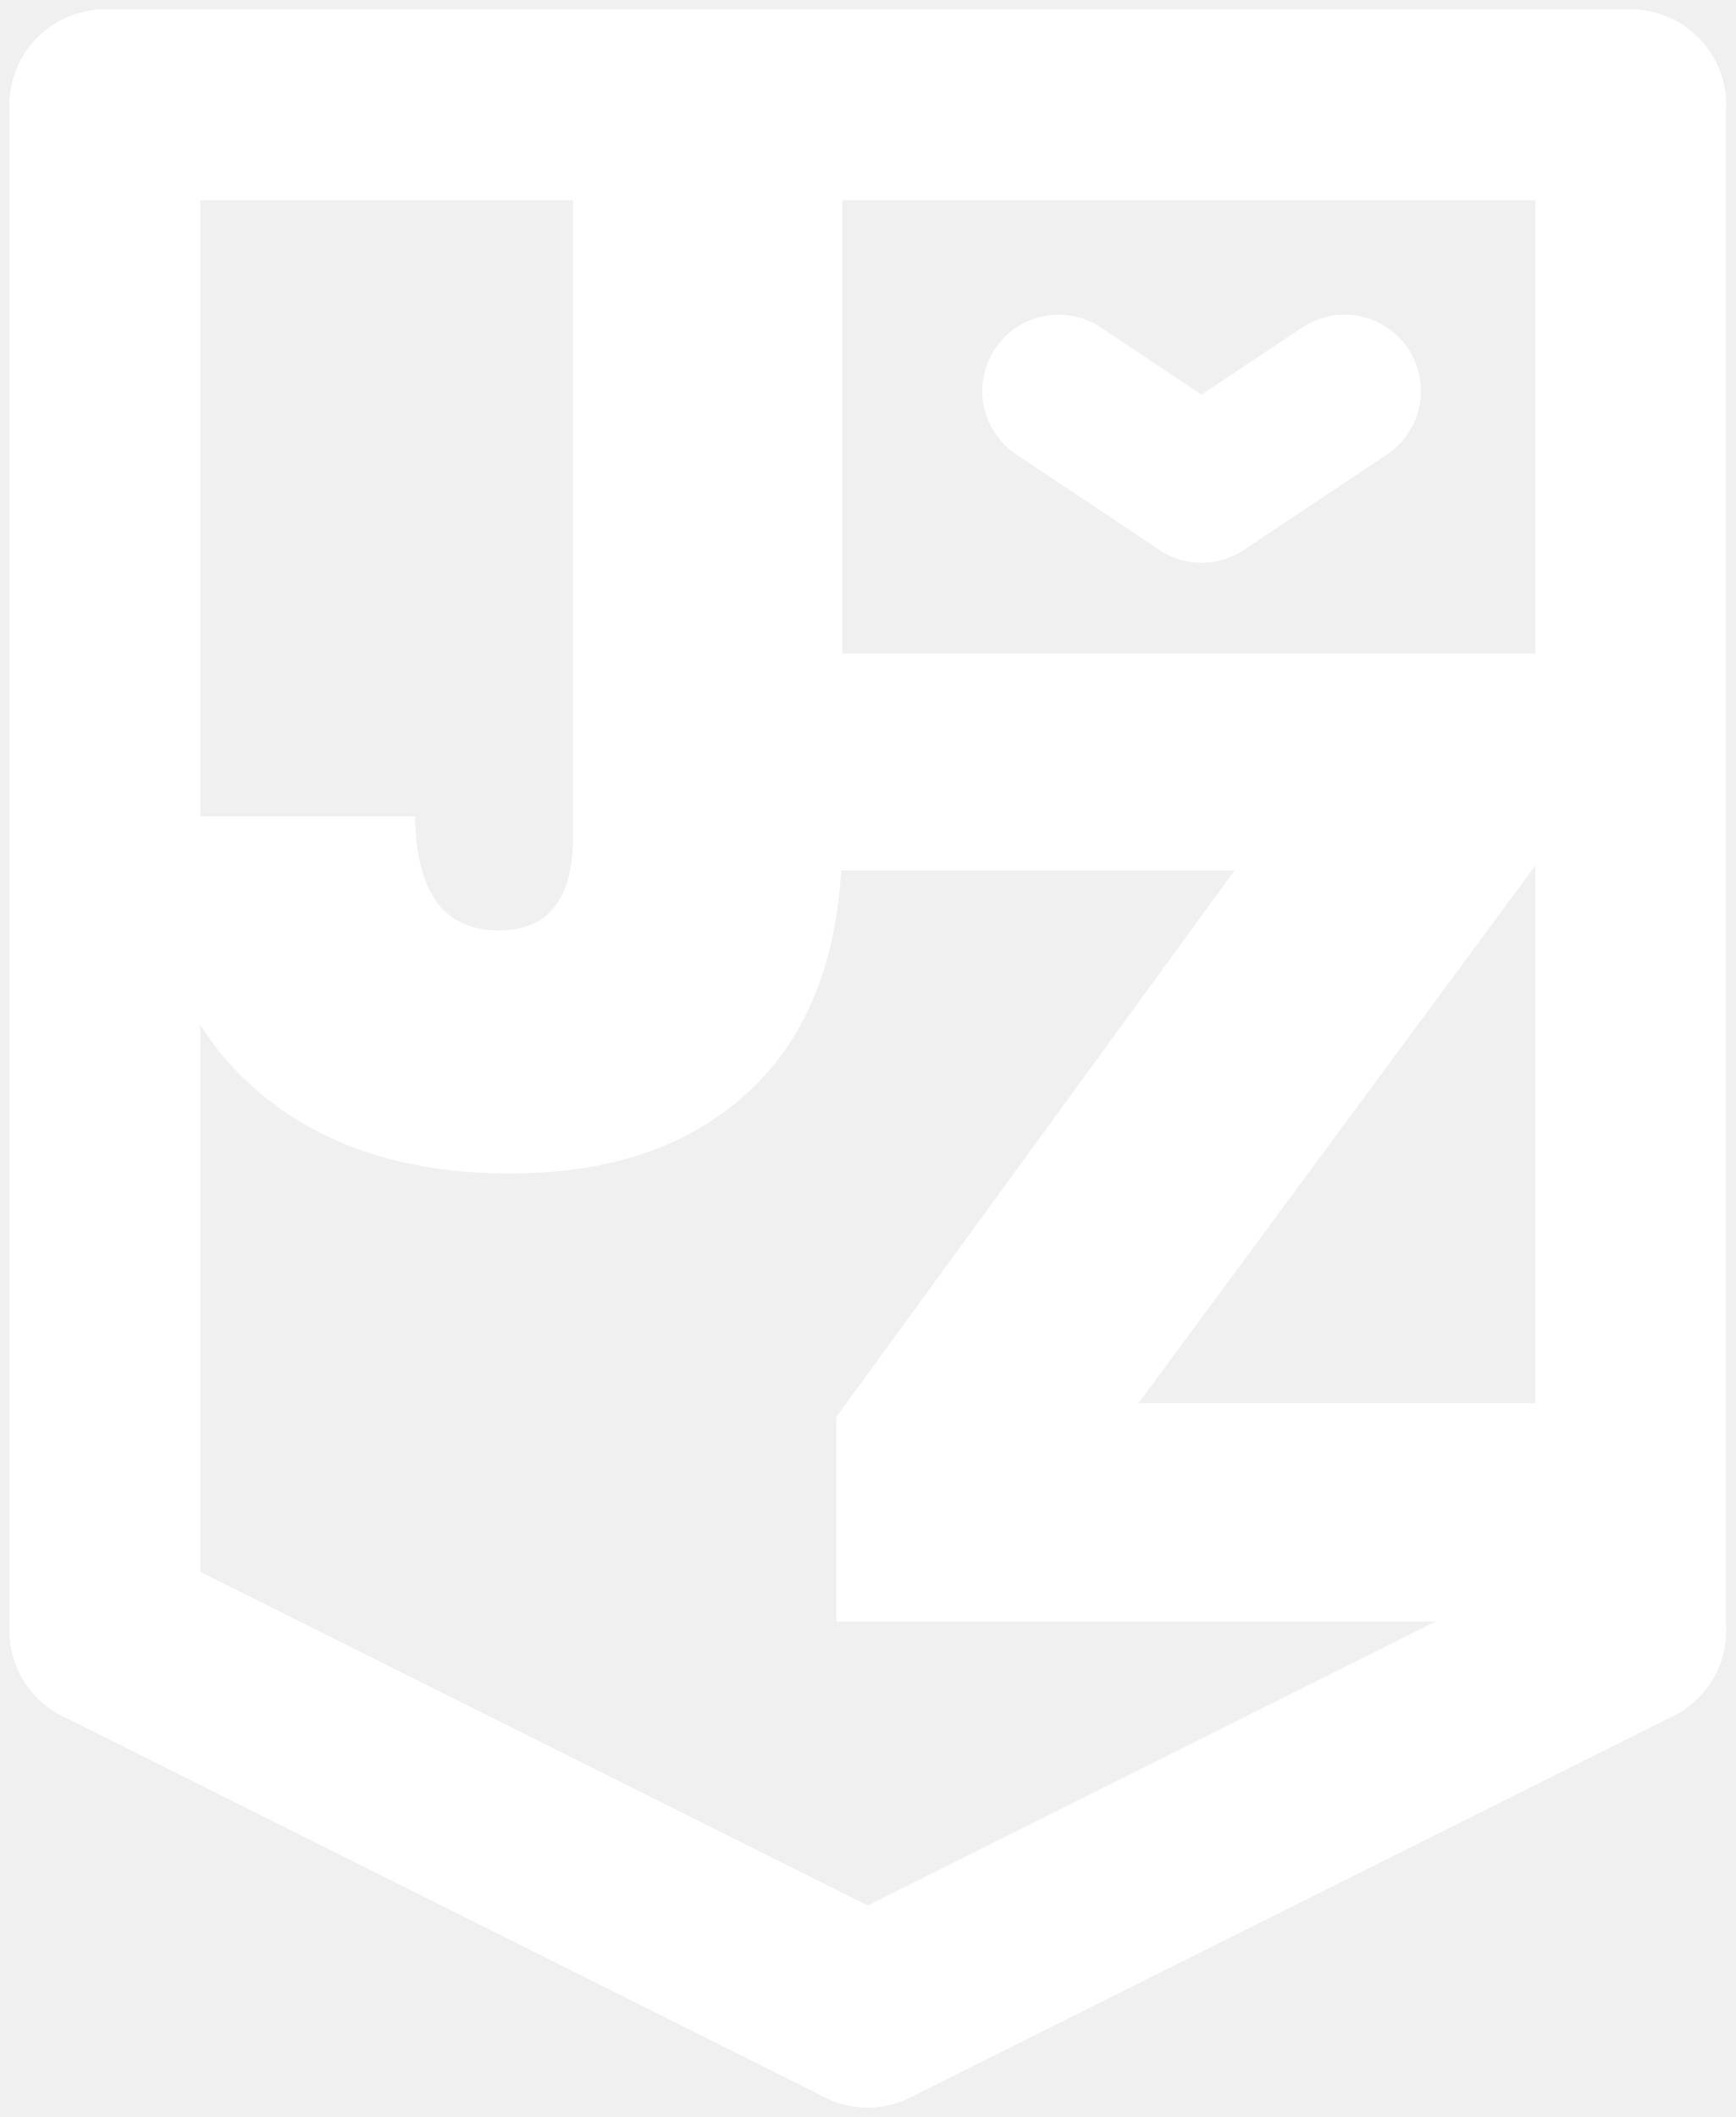
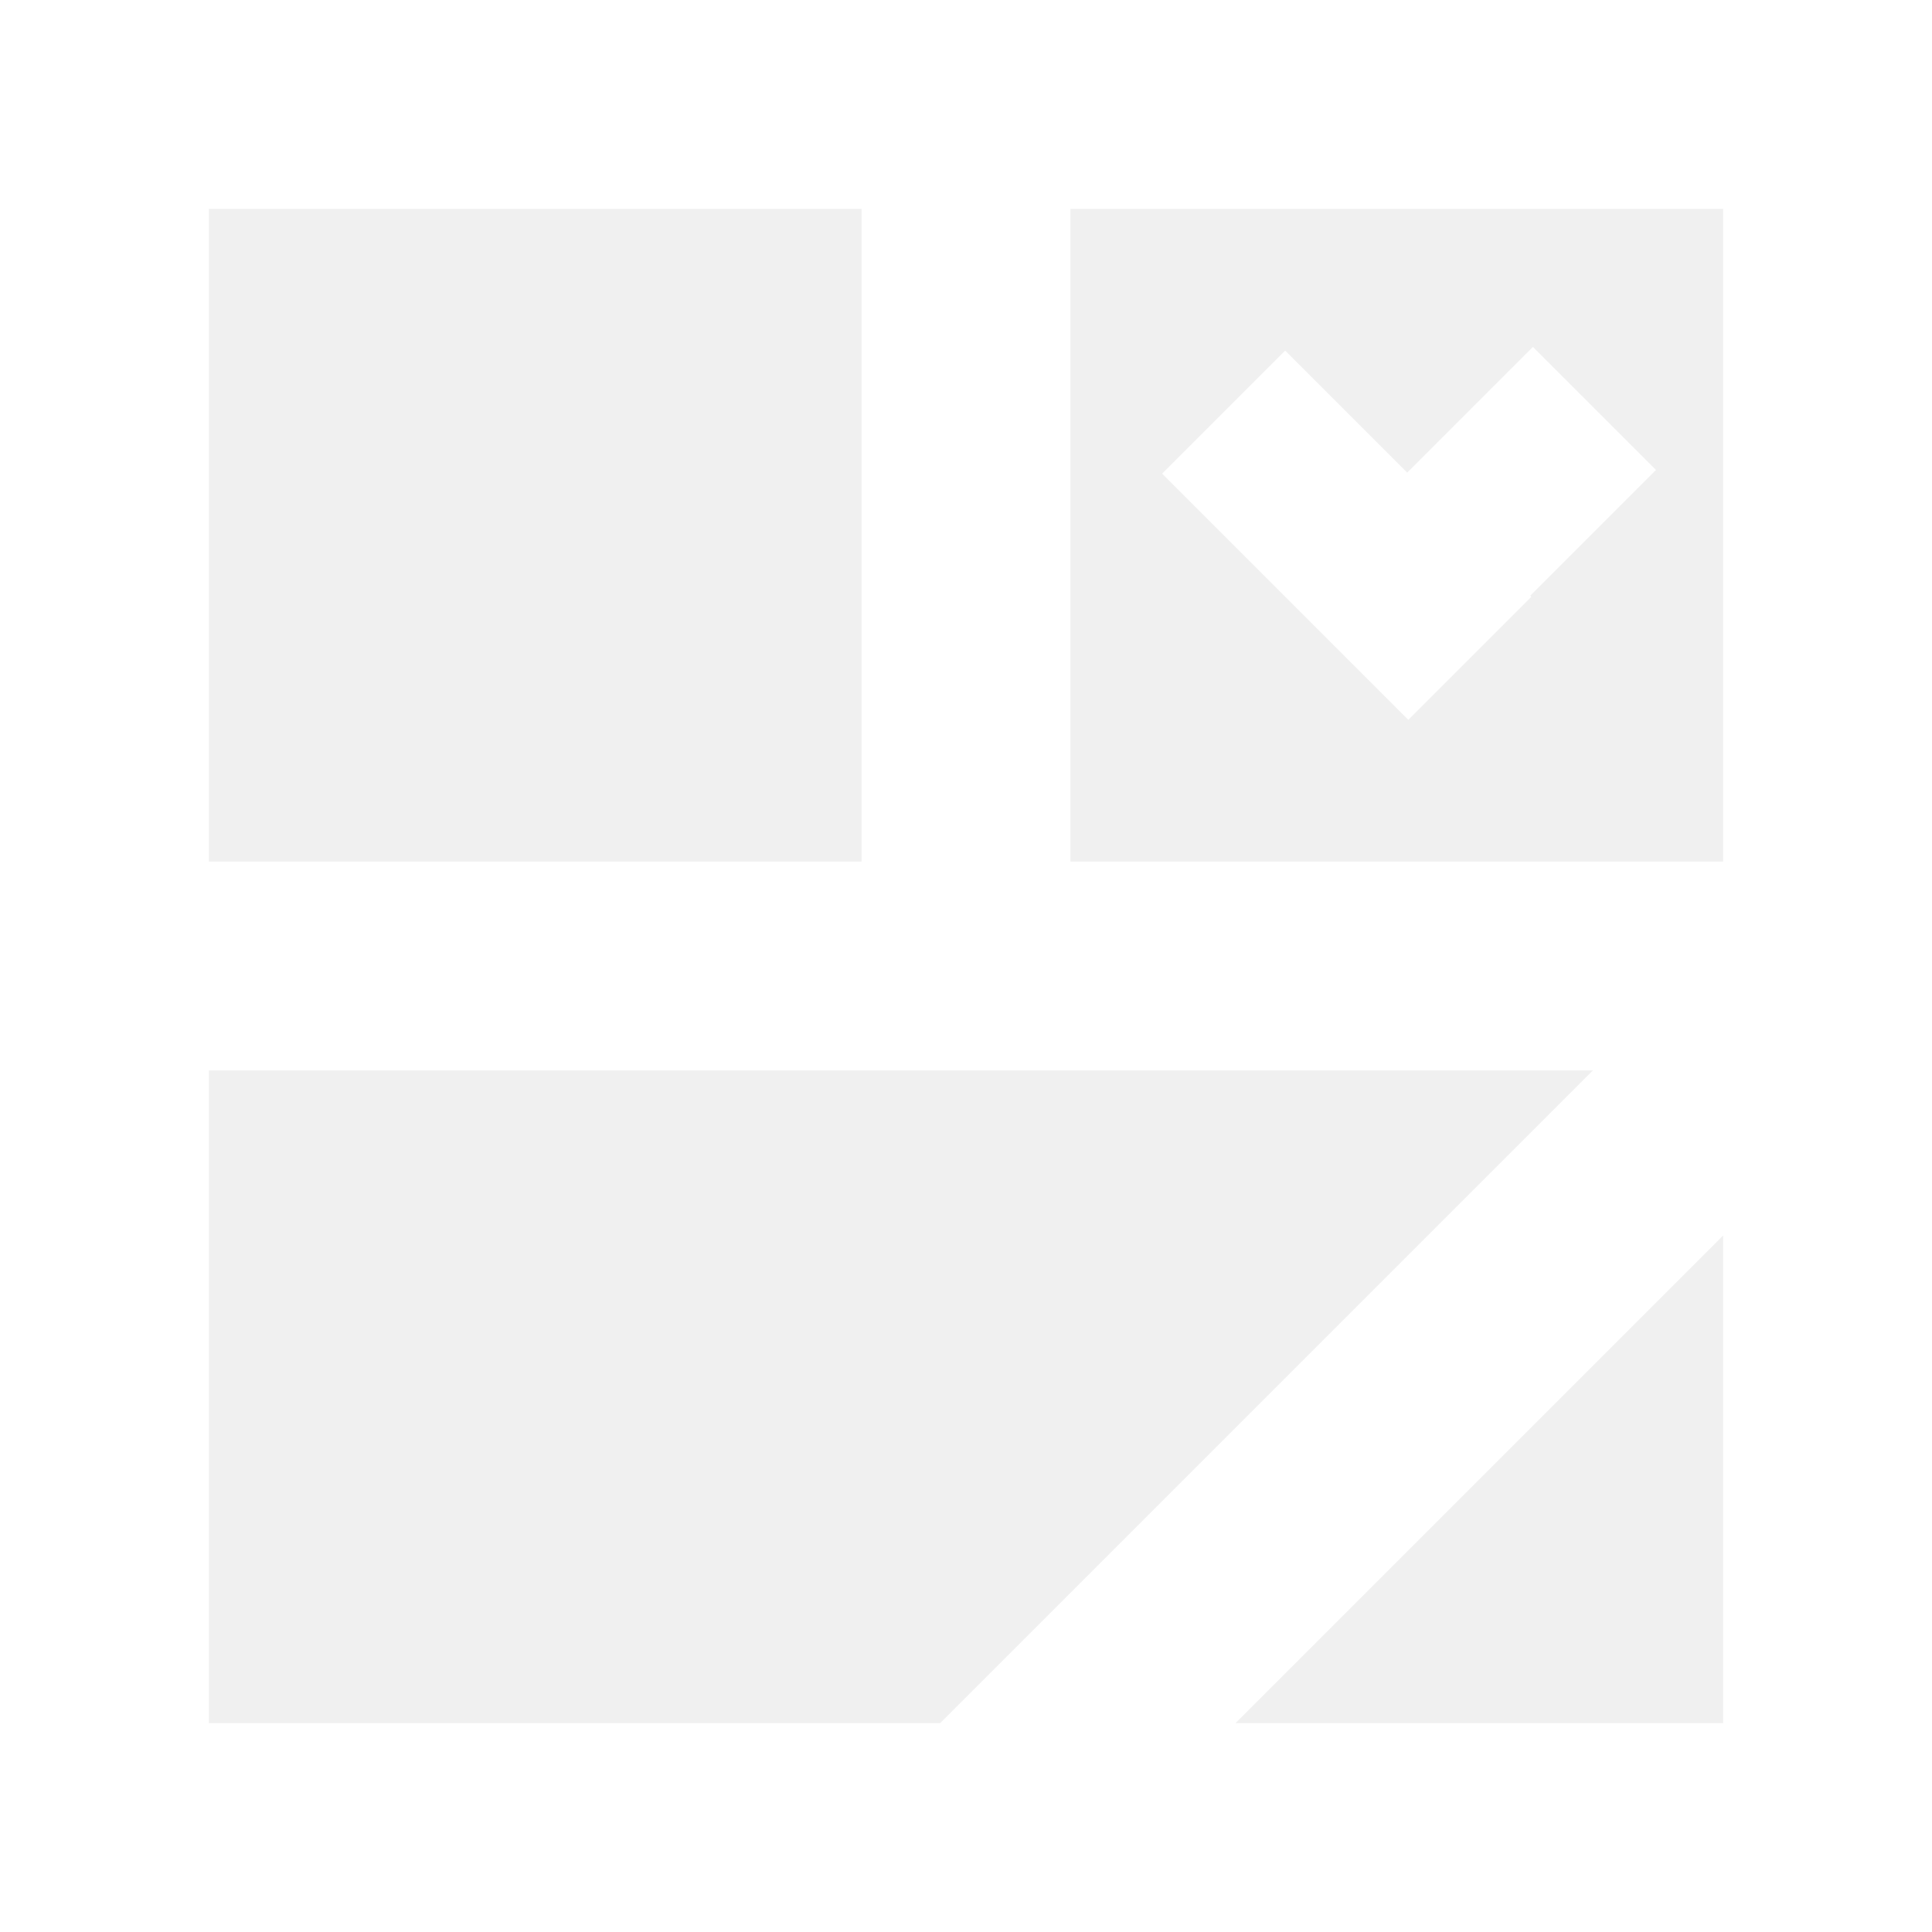
- <svg xmlns="http://www.w3.org/2000/svg" xmlns:xlink="http://www.w3.org/1999/xlink" width="182px" height="222px" viewBox="0 0 182 222" version="1.1">
+ <svg xmlns="http://www.w3.org/2000/svg" xmlns:xlink="http://www.w3.org/1999/xlink" width="222px" height="222px" viewBox="0 0 222 222" version="1.1">
  <defs>
-     <rect width="182" height="222" id="artboard_1" />
+     <path d="M0 0L222 0L222 222L0 222L0 0Z" id="path_1" />
+     <rect width="222" height="222" id="artboard_1" />
    <clipPath id="clip_1">
      <use xlink:href="#artboard_1" clip-rule="evenodd" />
    </clipPath>
+     <clipPath id="clip_2">
+       <use xlink:href="#path_1" />
+     </clipPath>
  </defs>
-   <g id="logo" clip-path="url(#clip_1)">
-     <g id="Group" transform="translate(10 -37)" artboard="ede35cf4-a5ed-4cde-b1ad-6816ee846245">
-       <path d="M1 208L1 48" id="Line" fill="none" fill-rule="evenodd" stroke="#FFFFFF" stroke-width="20" stroke-linecap="round" />
-       <path d="M161 208L161 48" id="Line-2" fill="none" fill-rule="evenodd" stroke="#FFFFFF" stroke-width="20" stroke-linecap="round" />
-       <path d="M1 48L161 48" id="Line-3" fill="none" fill-rule="evenodd" stroke="#FFFFFF" stroke-width="20" stroke-linecap="round" />
-       <path d="M1 208L81 248" id="Line-4" fill="none" fill-rule="evenodd" stroke="#FFFFFF" stroke-width="20" stroke-linecap="round" />
-       <path d="M81 248L161 208" id="Line-5" fill="none" fill-rule="evenodd" stroke="#FFFFFF" stroke-width="20" stroke-linecap="round" />
-       <g id="J" fill="#FFFFFF" transform="translate(3 0)">
-         <path d="M75.312 57.528L75.312 124.776Q75.312 141.912 66.024 150.984Q56.736 160.056 40.464 160.056Q23.184 160.056 12.888 150.408Q2.592 140.76 2.592 122.616L30.528 122.616Q30.672 134.568 39.312 134.568Q47.088 134.568 47.088 124.776L47.088 57.528L75.312 57.528Z" />
+   <g id="logo2" clip-path="url(#clip_1)">
+     <g id="Group" artboard="d34f7eda-8442-4b78-bb9b-6fe21a3c72e3">
+       <g id="Rectangle-2">
+         <g clip-path="url(#clip_2)">
+           <use xlink:href="#path_1" fill="none" stroke="#FFFFFF" stroke-width="48" />
+         </g>
      </g>
-       <g id="Z" fill="#FFFFFF" transform="translate(70.5 48)">
-         <path d="M38.88 136.152L81.072 136.152L81.072 159.048L7.2 159.048L7.2 137.592L48.96 80.28L7.2 80.28L7.2 57.528L81.072 57.528L81.072 78.984L38.88 136.152Z" />
-       </g>
-       <path d="M116 88L101 78" id="Line-6" fill="none" fill-rule="evenodd" stroke="#FFFFFF" stroke-width="16" stroke-linecap="round" />
-       <path d="M116 88L131 78" id="Line-7" fill="none" fill-rule="evenodd" stroke="#FFFFFF" stroke-width="16" stroke-linecap="round" />
+       <path d="M10 111L212 111" id="Line" fill="none" fill-rule="evenodd" stroke="#FFFFFF" stroke-width="24" />
+       <path d="M111 111L111 10" id="Line-2" fill="none" fill-rule="evenodd" stroke="#FFFFFF" stroke-width="24" />
+       <path d="M212 111L111 212" id="Line-3" fill="none" fill-rule="evenodd" stroke="#FFFFFF" stroke-width="24" />
+       <path d="M147.679 54.429L161.821 68.571" id="Line-4" fill="none" fill-rule="evenodd" stroke="#FFFFFF" stroke-width="20" stroke-linecap="square" />
+       <path d="M162 68.142L176.142 54" id="Line-5" fill="none" fill-rule="evenodd" stroke="#FFFFFF" stroke-width="20" stroke-linecap="square" />
    </g>
  </g>
</svg>
